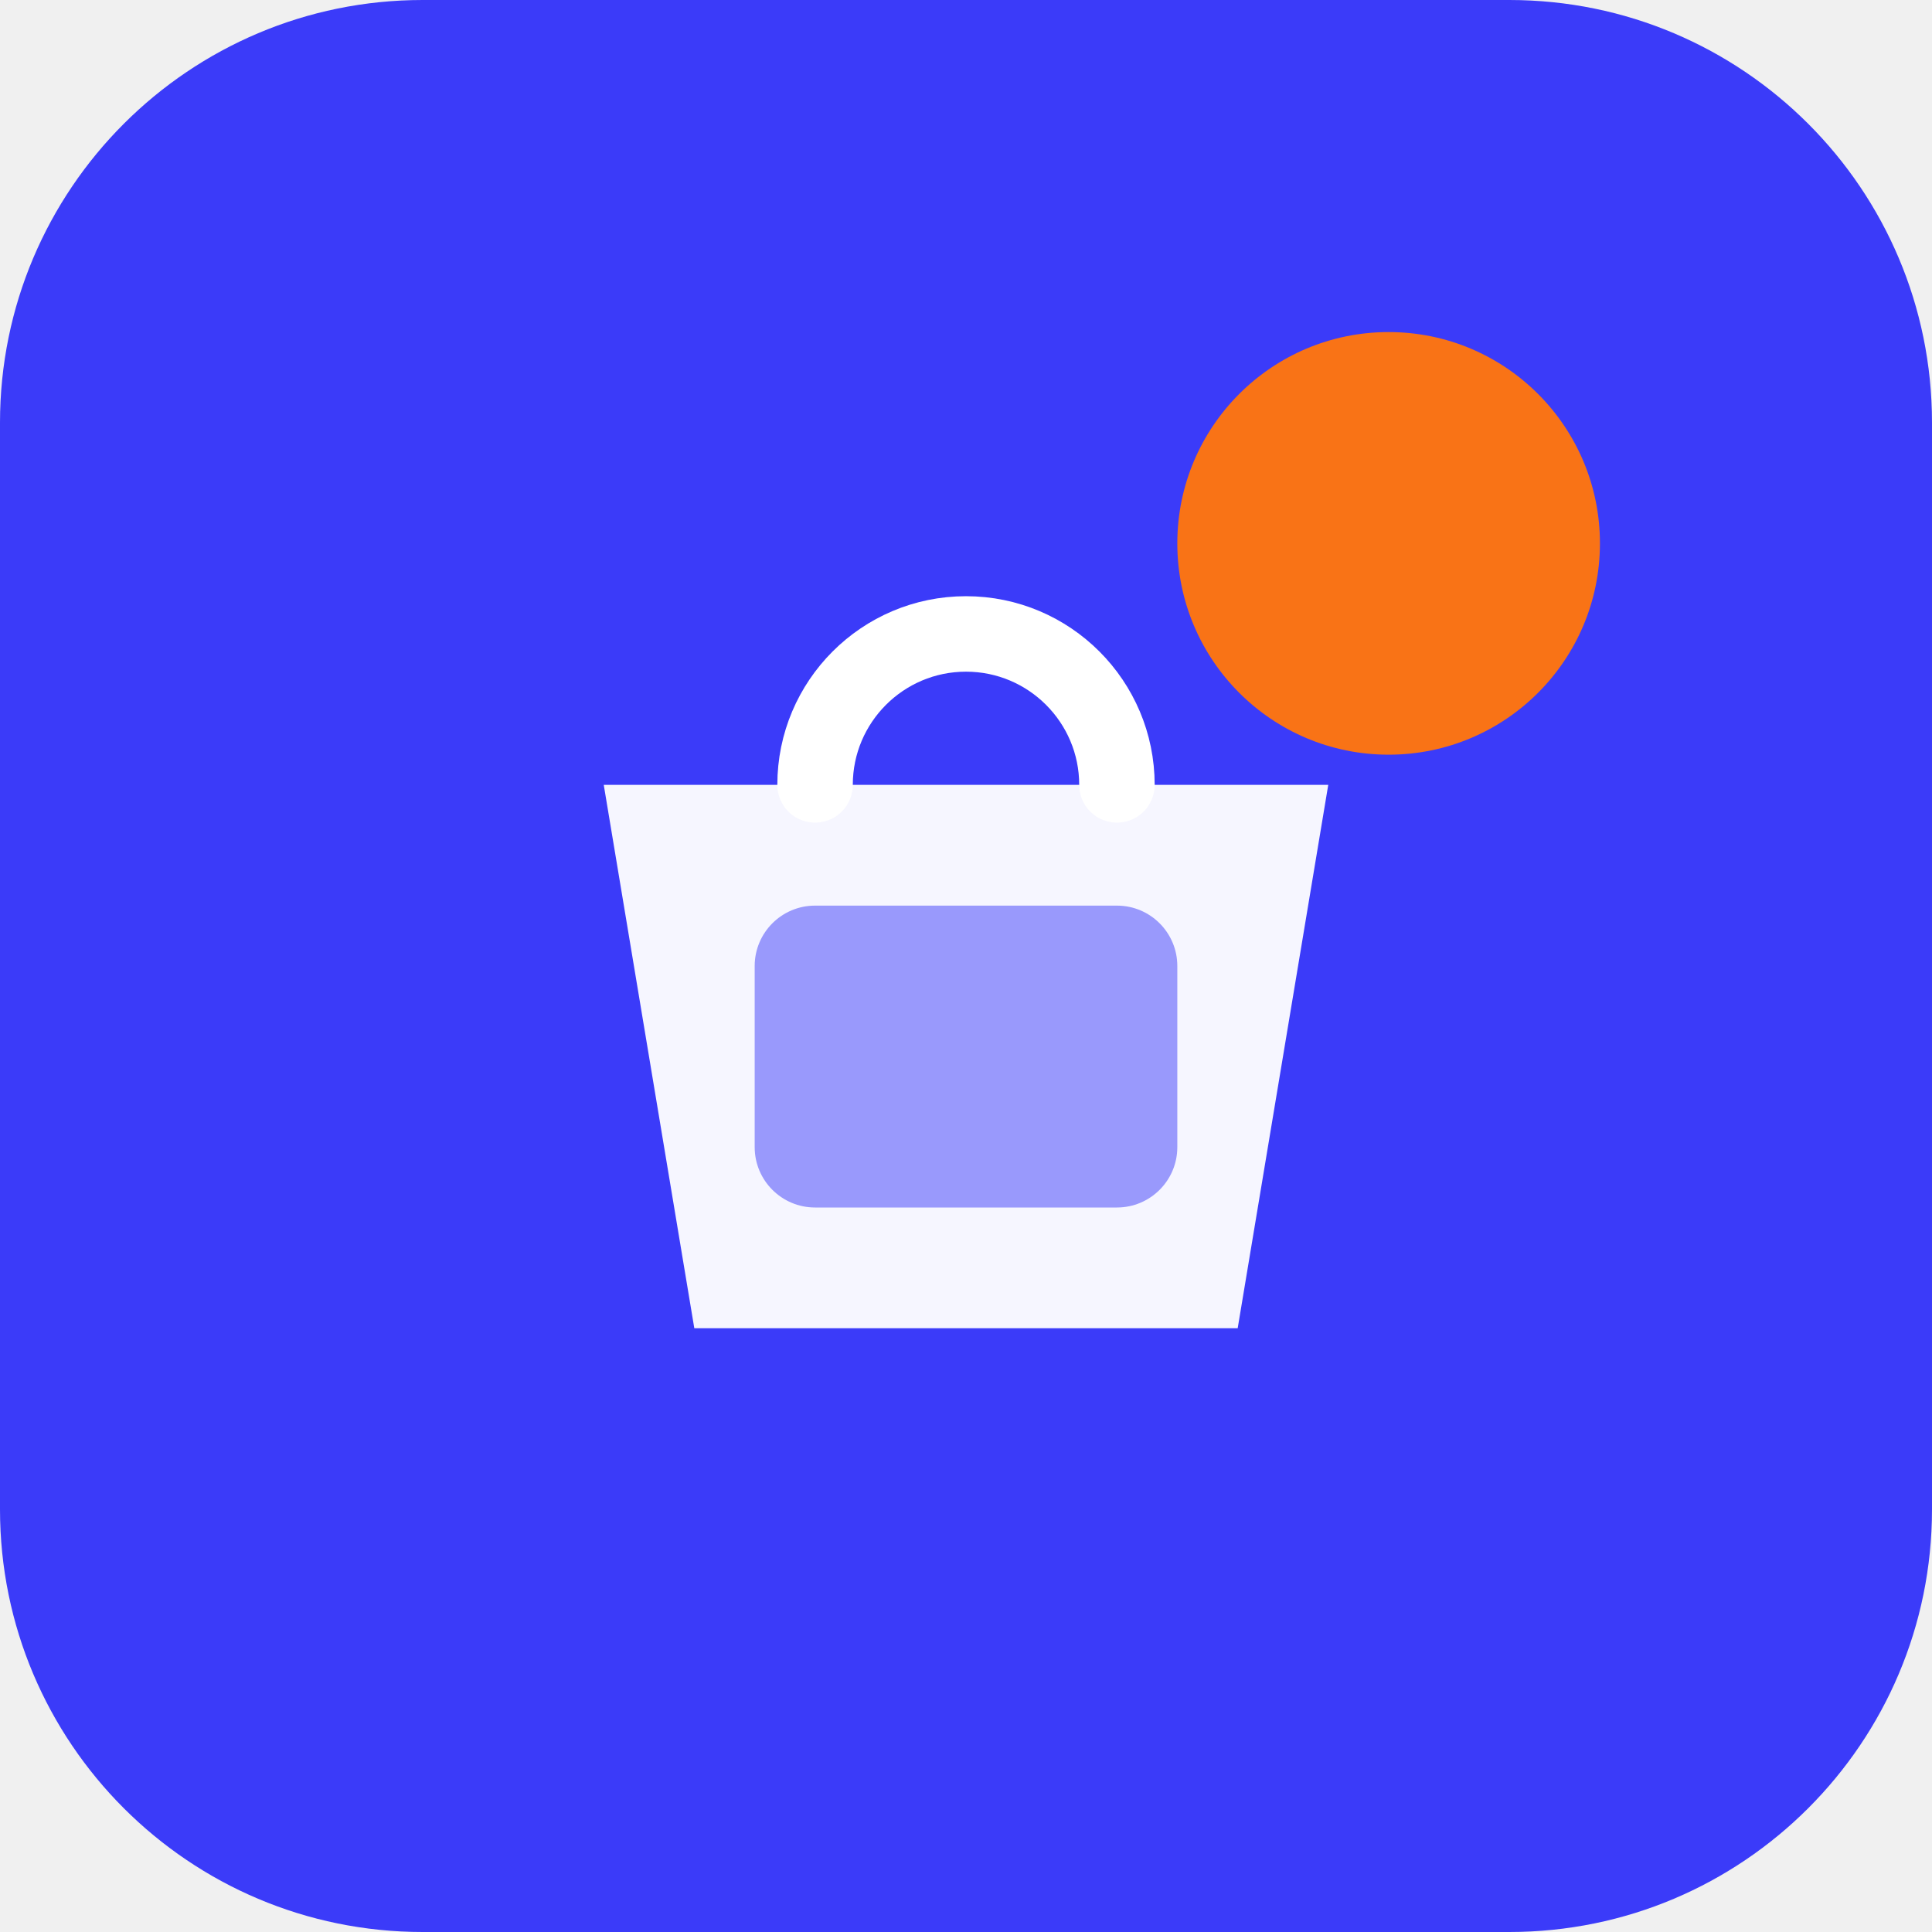
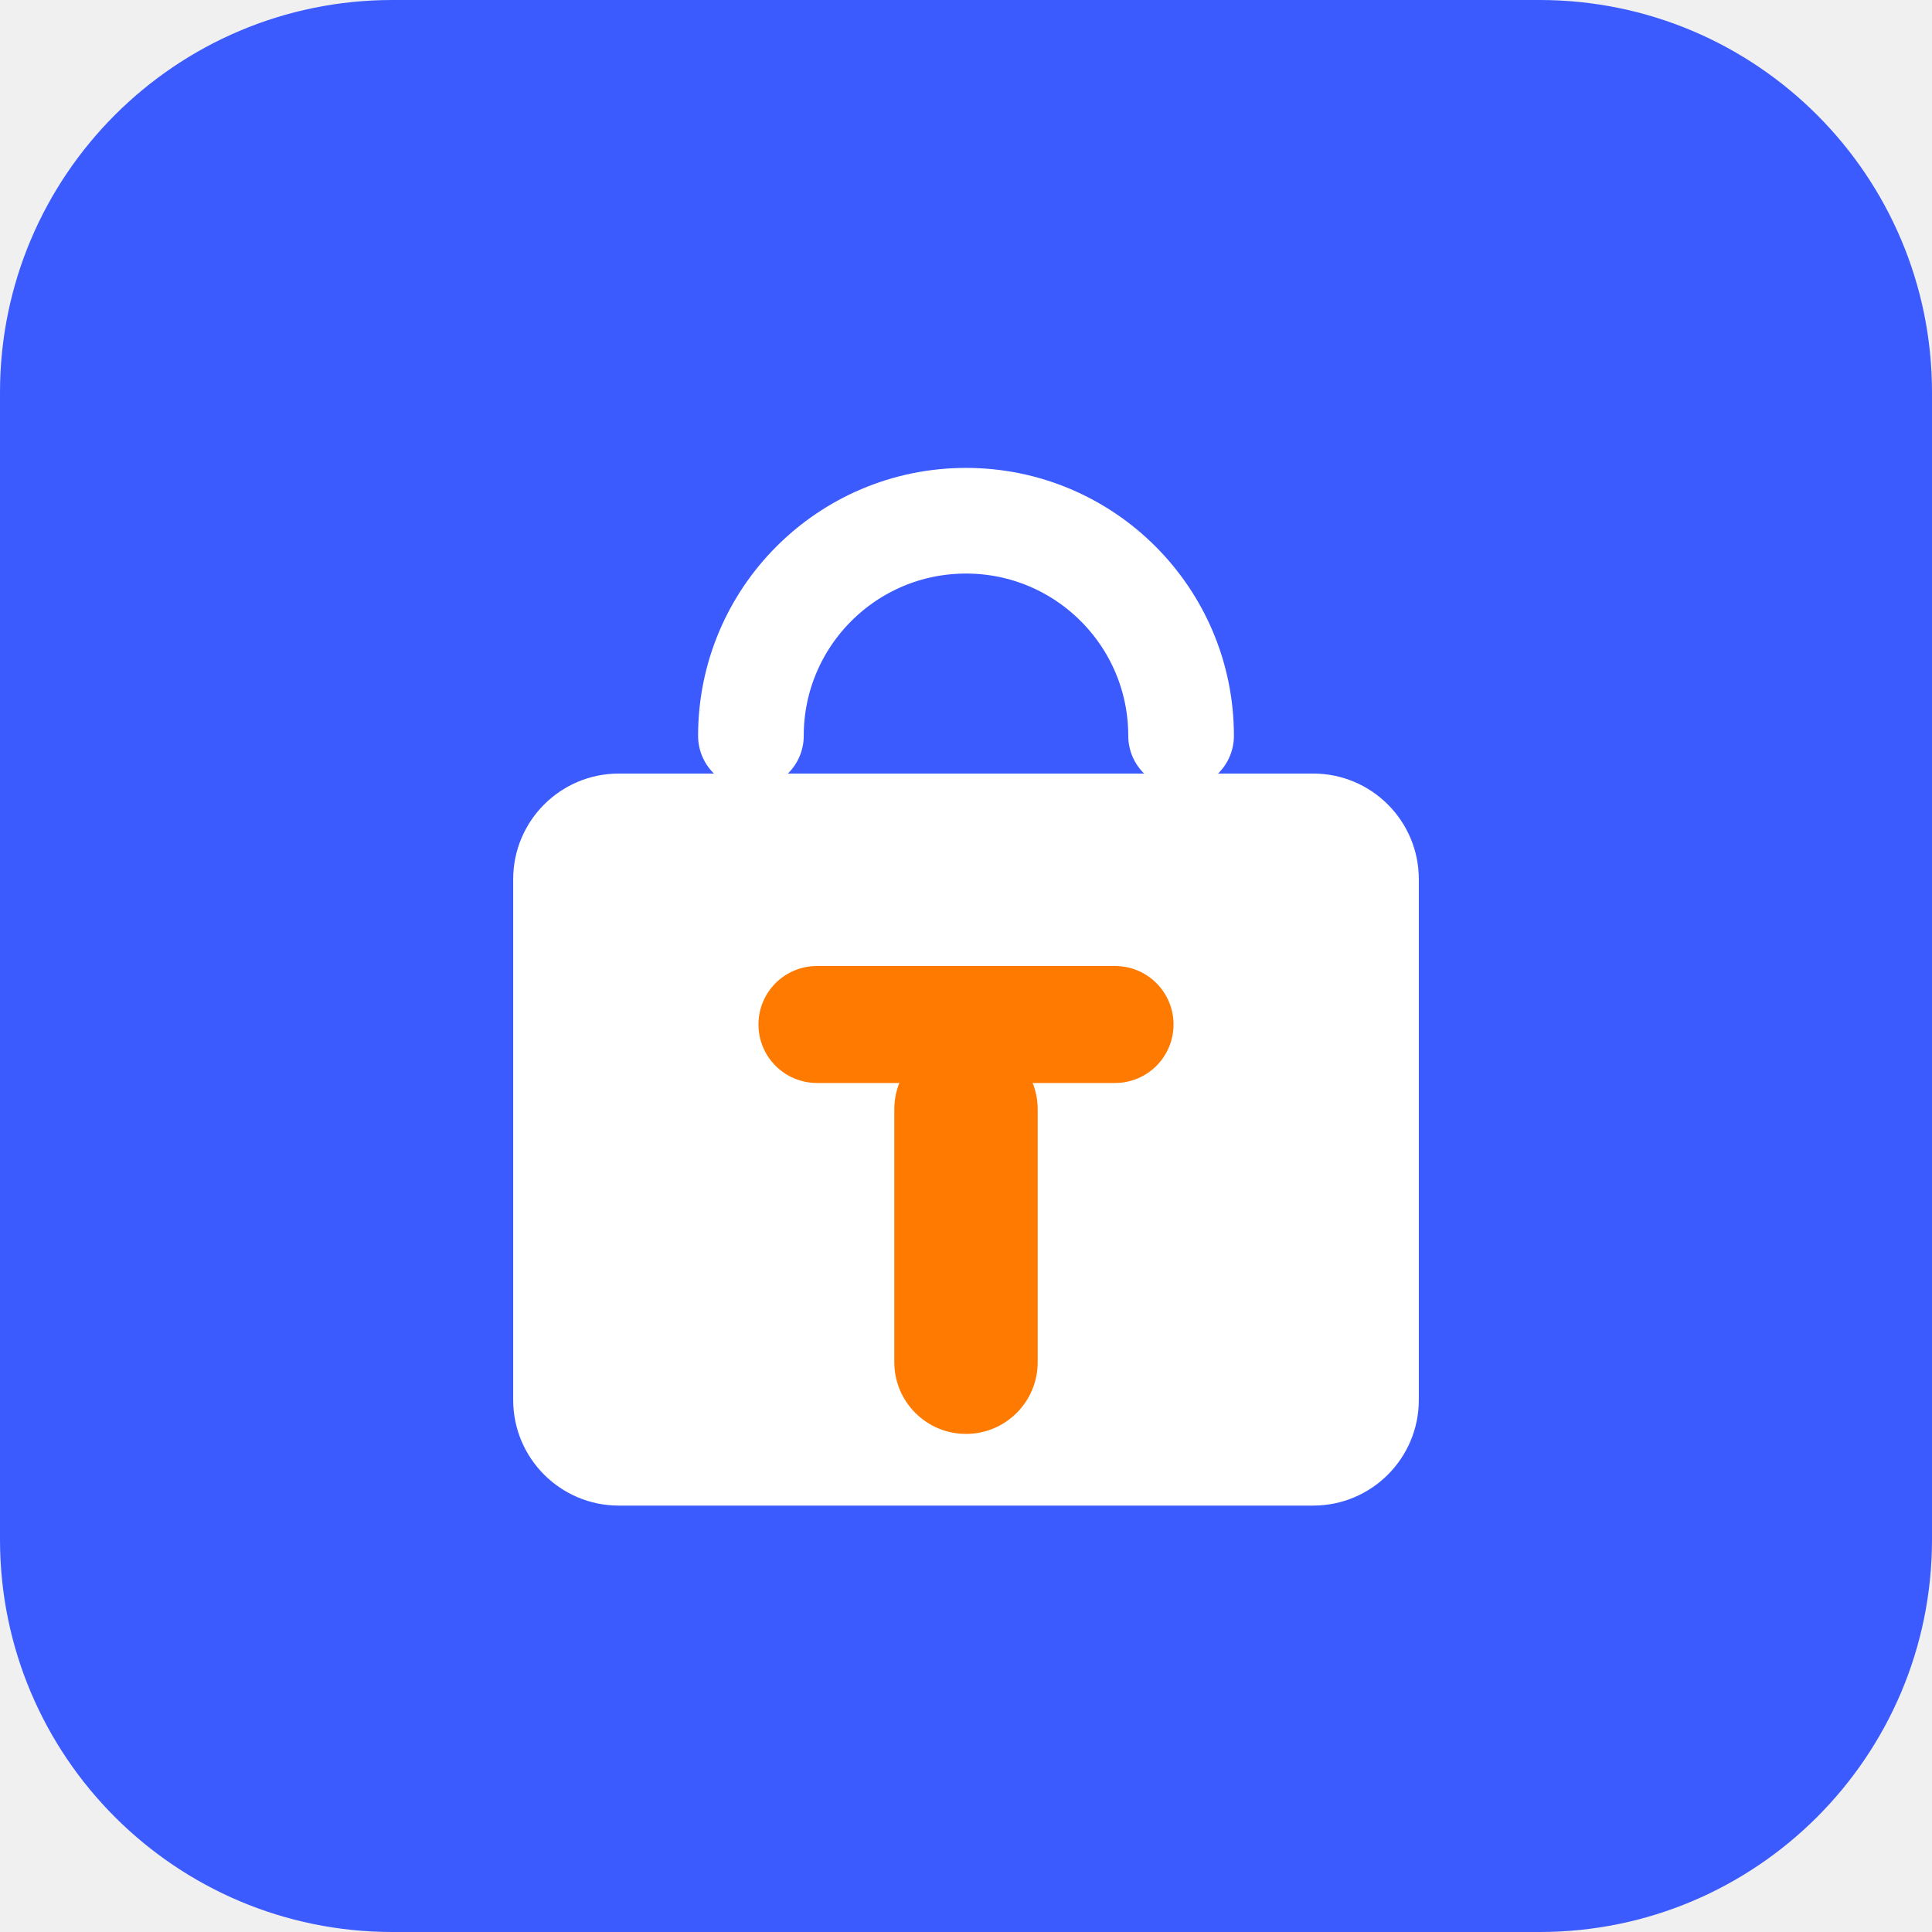
- <svg xmlns="http://www.w3.org/2000/svg" viewBox="0 0 64 64">
-   <rect width="64" height="64" rx="14" fill="#3B3BF9" />
-   <path d="M20 26h24l-3 18H23L20 26z" fill="white" opacity="0.95" />
-   <path d="M27 26c0-2.76 2.24-5 5-5s5 2.24 5 5" fill="none" stroke="white" stroke-width="2.5" stroke-linecap="round" />
-   <rect x="25" y="30" width="14" height="10" rx="2" fill="#3B3BF9" opacity="0.5" />
-   <circle cx="46" cy="18" r="7" fill="#F97316" />
+ <svg xmlns="http://www.w3.org/2000/svg" viewBox="0 0 512 512">
+   <rect width="512" height="512" rx="104" fill="#3B5BFF" />
+   <path d="M199 195 A57 57 0 0 1 313 195" fill="none" stroke="#fff" stroke-width="28" stroke-linecap="round" />
+   <rect x="136" y="205" width="240" height="194" rx="28" fill="#fff" />
+   <rect x="201" y="256" width="110" height="31" rx="15.5" fill="#FF7A00" />
+   <rect x="237" y="275" width="38" height="105" rx="19" fill="#FF7A00" />
</svg>
